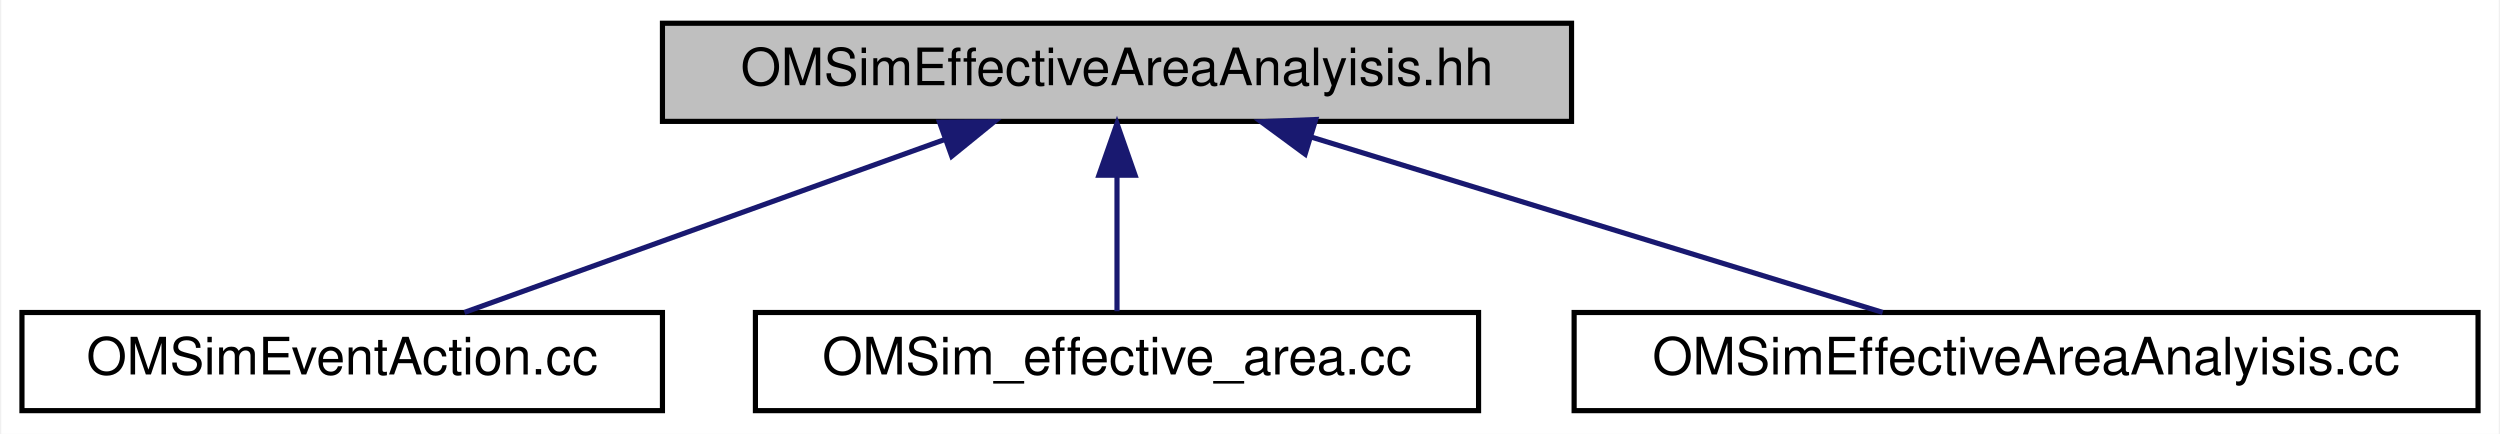
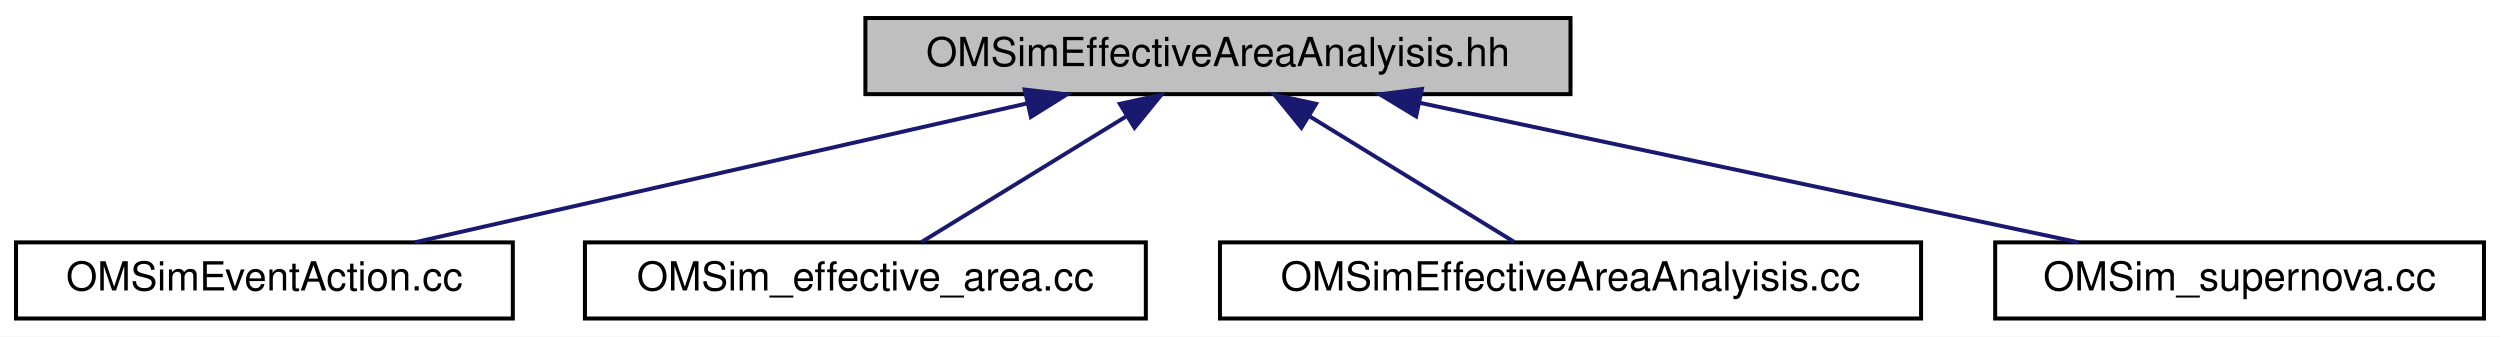
- <svg xmlns="http://www.w3.org/2000/svg" xmlns:xlink="http://www.w3.org/1999/xlink" width="484pt" height="84pt" viewBox="0.00 0.00 483.50 84.00">
+ <svg xmlns="http://www.w3.org/2000/svg" xmlns:xlink="http://www.w3.org/1999/xlink" width="624pt" height="84pt" viewBox="0.00 0.00 624.00 84.00">
  <g id="graph0" class="graph" transform="scale(1 1) rotate(0) translate(4 80)">
-     <polygon fill="white" stroke="transparent" points="-4,4 -4,-80 479.5,-80 479.5,4 -4,4" />
+     <polygon fill="white" stroke="transparent" points="-4,4 -4,-80 620,-80 620,4 -4,4" />
    <g id="node1" class="node">
      <g id="a_node1">
        <a xlink:title=" ">
-           <polygon fill="#bfbfbf" stroke="black" points="124,-56.5 124,-75.5 300,-75.5 300,-56.5 124,-56.5" />
-           <text text-anchor="middle" x="212" y="-63.5" font-family="Helvetica,sans-Serif" font-size="10.00">OMSimEffectiveAreaAnalyisis.hh</text>
+           <polygon fill="#bfbfbf" stroke="black" points="212,-56.5 212,-75.5 388,-75.5 388,-56.5 212,-56.5" />
+           <text text-anchor="middle" x="300" y="-63.5" font-family="Helvetica,sans-Serif" font-size="10.00">OMSimEffectiveAreaAnalyisis.hh</text>
        </a>
      </g>
    </g>
    <g id="node2" class="node">
      <g id="a_node2">
        <a xlink:href="common_2framework_2src_2_o_m_sim_event_action_8cc.html" target="_top" xlink:title=" ">
          <polygon fill="white" stroke="black" points="0,-0.5 0,-19.5 124,-19.5 124,-0.5 0,-0.5" />
          <text text-anchor="middle" x="62" y="-7.5" font-family="Helvetica,sans-Serif" font-size="10.00">OMSimEventAction.cc</text>
        </a>
      </g>
    </g>
    <g id="edge1" class="edge">
-       <path fill="none" stroke="midnightblue" d="M178.78,-53.04C150.55,-42.88 110.74,-28.55 85.66,-19.52" />
-       <polygon fill="midnightblue" stroke="midnightblue" points="177.64,-56.35 188.23,-56.44 180.01,-49.76 177.64,-56.35" />
+       <path fill="none" stroke="midnightblue" d="M252.48,-54.22C207.5,-44.01 140.9,-28.9 99.54,-19.52" />
+       <polygon fill="midnightblue" stroke="midnightblue" points="251.76,-57.64 262.29,-56.44 253.31,-50.82 251.76,-57.64" />
    </g>
    <g id="node3" class="node">
      <g id="a_node3">
        <a xlink:href="_o_m_sim__effective__area_8cc.html" target="_top" xlink:title="Main for the calculation of effective areas.">
          <polygon fill="white" stroke="black" points="142,-0.5 142,-19.5 282,-19.5 282,-0.5 142,-0.5" />
          <text text-anchor="middle" x="212" y="-7.5" font-family="Helvetica,sans-Serif" font-size="10.00">OMSim_effective_area.cc</text>
        </a>
      </g>
    </g>
    <g id="edge2" class="edge">
-       <path fill="none" stroke="midnightblue" d="M212,-45.8C212,-36.91 212,-26.78 212,-19.75" />
-       <polygon fill="midnightblue" stroke="midnightblue" points="208.5,-46.08 212,-56.08 215.5,-46.08 208.5,-46.08" />
+       <path fill="none" stroke="midnightblue" d="M277.02,-50.9C260.89,-41 239.82,-28.07 226.1,-19.65" />
+       <polygon fill="midnightblue" stroke="midnightblue" points="275.51,-54.08 285.86,-56.32 279.17,-48.11 275.51,-54.08" />
    </g>
    <g id="node4" class="node">
      <g id="a_node4">
        <a xlink:href="_o_m_sim_effective_area_analyisis_8cc.html" target="_top" xlink:title=" ">
          <polygon fill="white" stroke="black" points="300.5,-0.5 300.5,-19.5 475.5,-19.5 475.5,-0.5 300.5,-0.5" />
          <text text-anchor="middle" x="388" y="-7.5" font-family="Helvetica,sans-Serif" font-size="10.00">OMSimEffectiveAreaAnalyisis.cc</text>
        </a>
      </g>
    </g>
    <g id="edge3" class="edge">
-       <path fill="none" stroke="midnightblue" d="M249.69,-53.44C282.87,-43.26 330.43,-28.66 360.24,-19.52" />
-       <polygon fill="midnightblue" stroke="midnightblue" points="248.42,-50.16 239.89,-56.44 250.47,-56.86 248.42,-50.16" />
+       <path fill="none" stroke="midnightblue" d="M322.98,-50.9C339.11,-41 360.18,-28.07 373.9,-19.65" />
+       <polygon fill="midnightblue" stroke="midnightblue" points="320.83,-48.11 314.14,-56.32 324.49,-54.08 320.83,-48.11" />
+     </g>
+     <g id="node5" class="node">
+       <g id="a_node5">
+         <a xlink:href="_o_m_sim__supernova_8cc.html" target="_top" xlink:title=" ">
+           <polygon fill="white" stroke="black" points="494,-0.5 494,-19.5 616,-19.5 616,-0.5 494,-0.5" />
+           <text text-anchor="middle" x="555" y="-7.5" font-family="Helvetica,sans-Serif" font-size="10.00">OMSim_supernova.cc</text>
+         </a>
+       </g>
+     </g>
+     <g id="edge4" class="edge">
+       <path fill="none" stroke="midnightblue" d="M350.31,-54.35C398.5,-44.14 470.28,-28.94 514.78,-19.52" />
+       <polygon fill="midnightblue" stroke="midnightblue" points="349.46,-50.95 340.41,-56.44 350.91,-57.8 349.46,-50.95" />
    </g>
  </g>
</svg>
